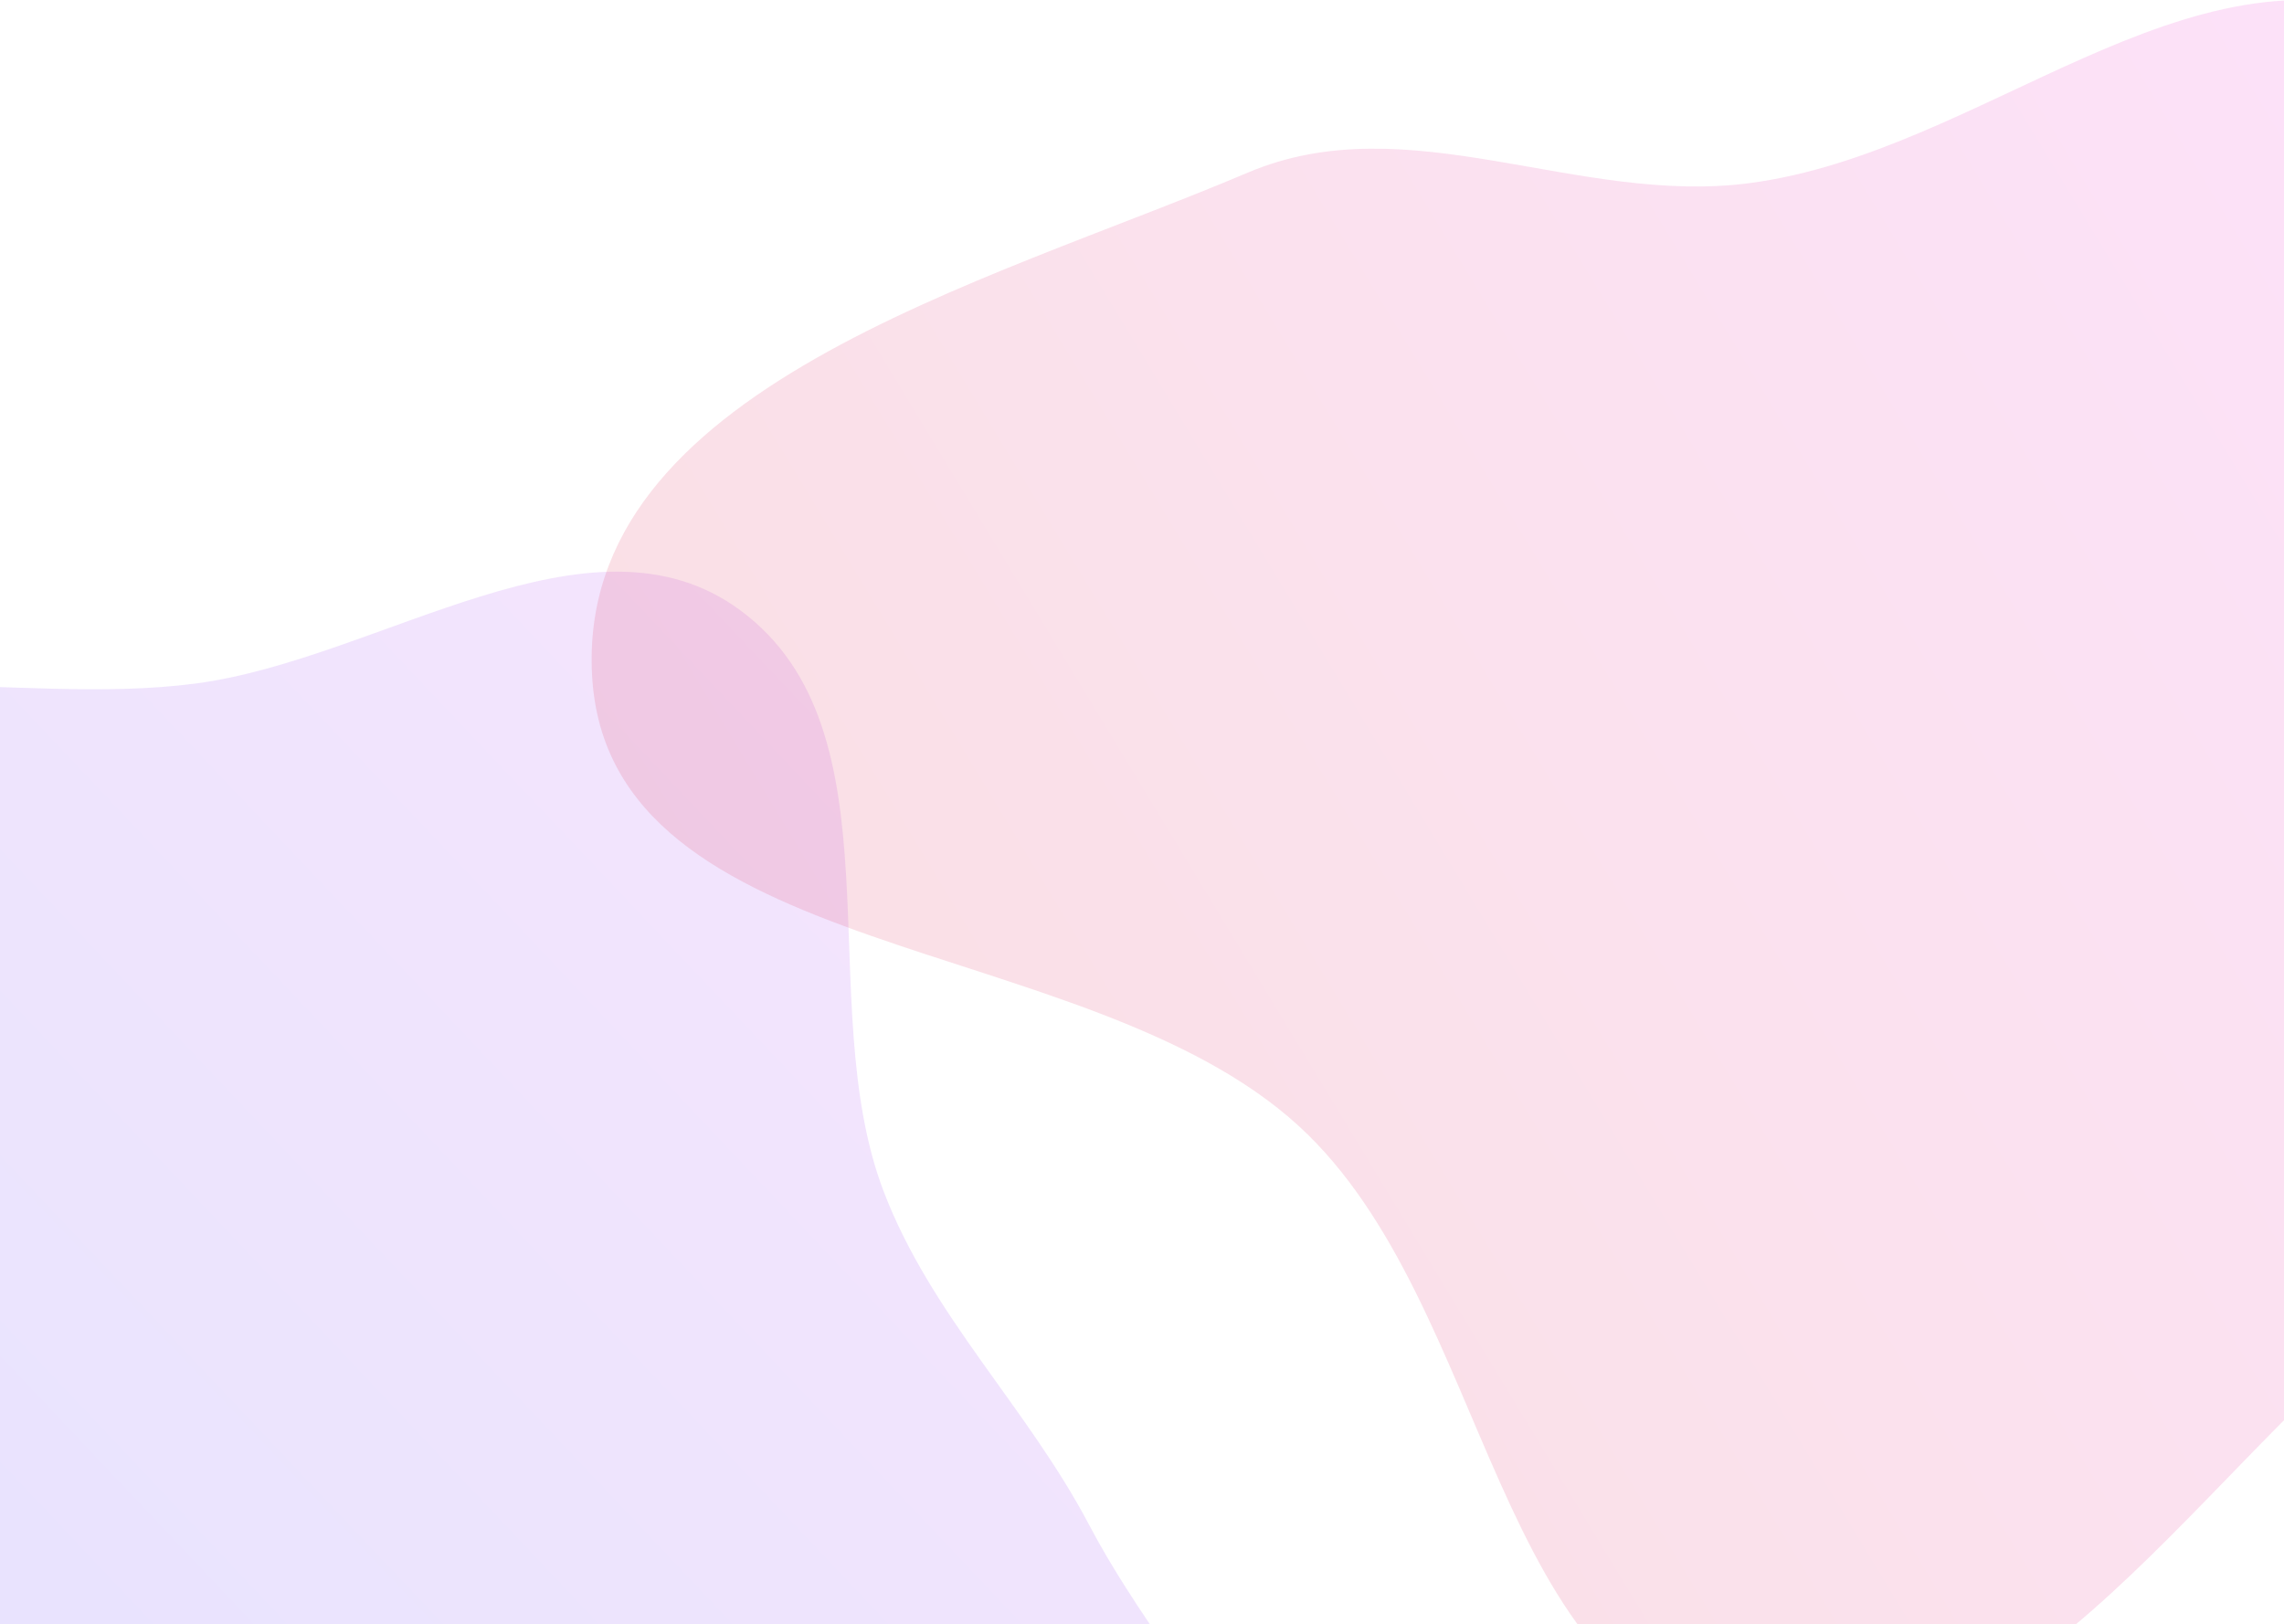
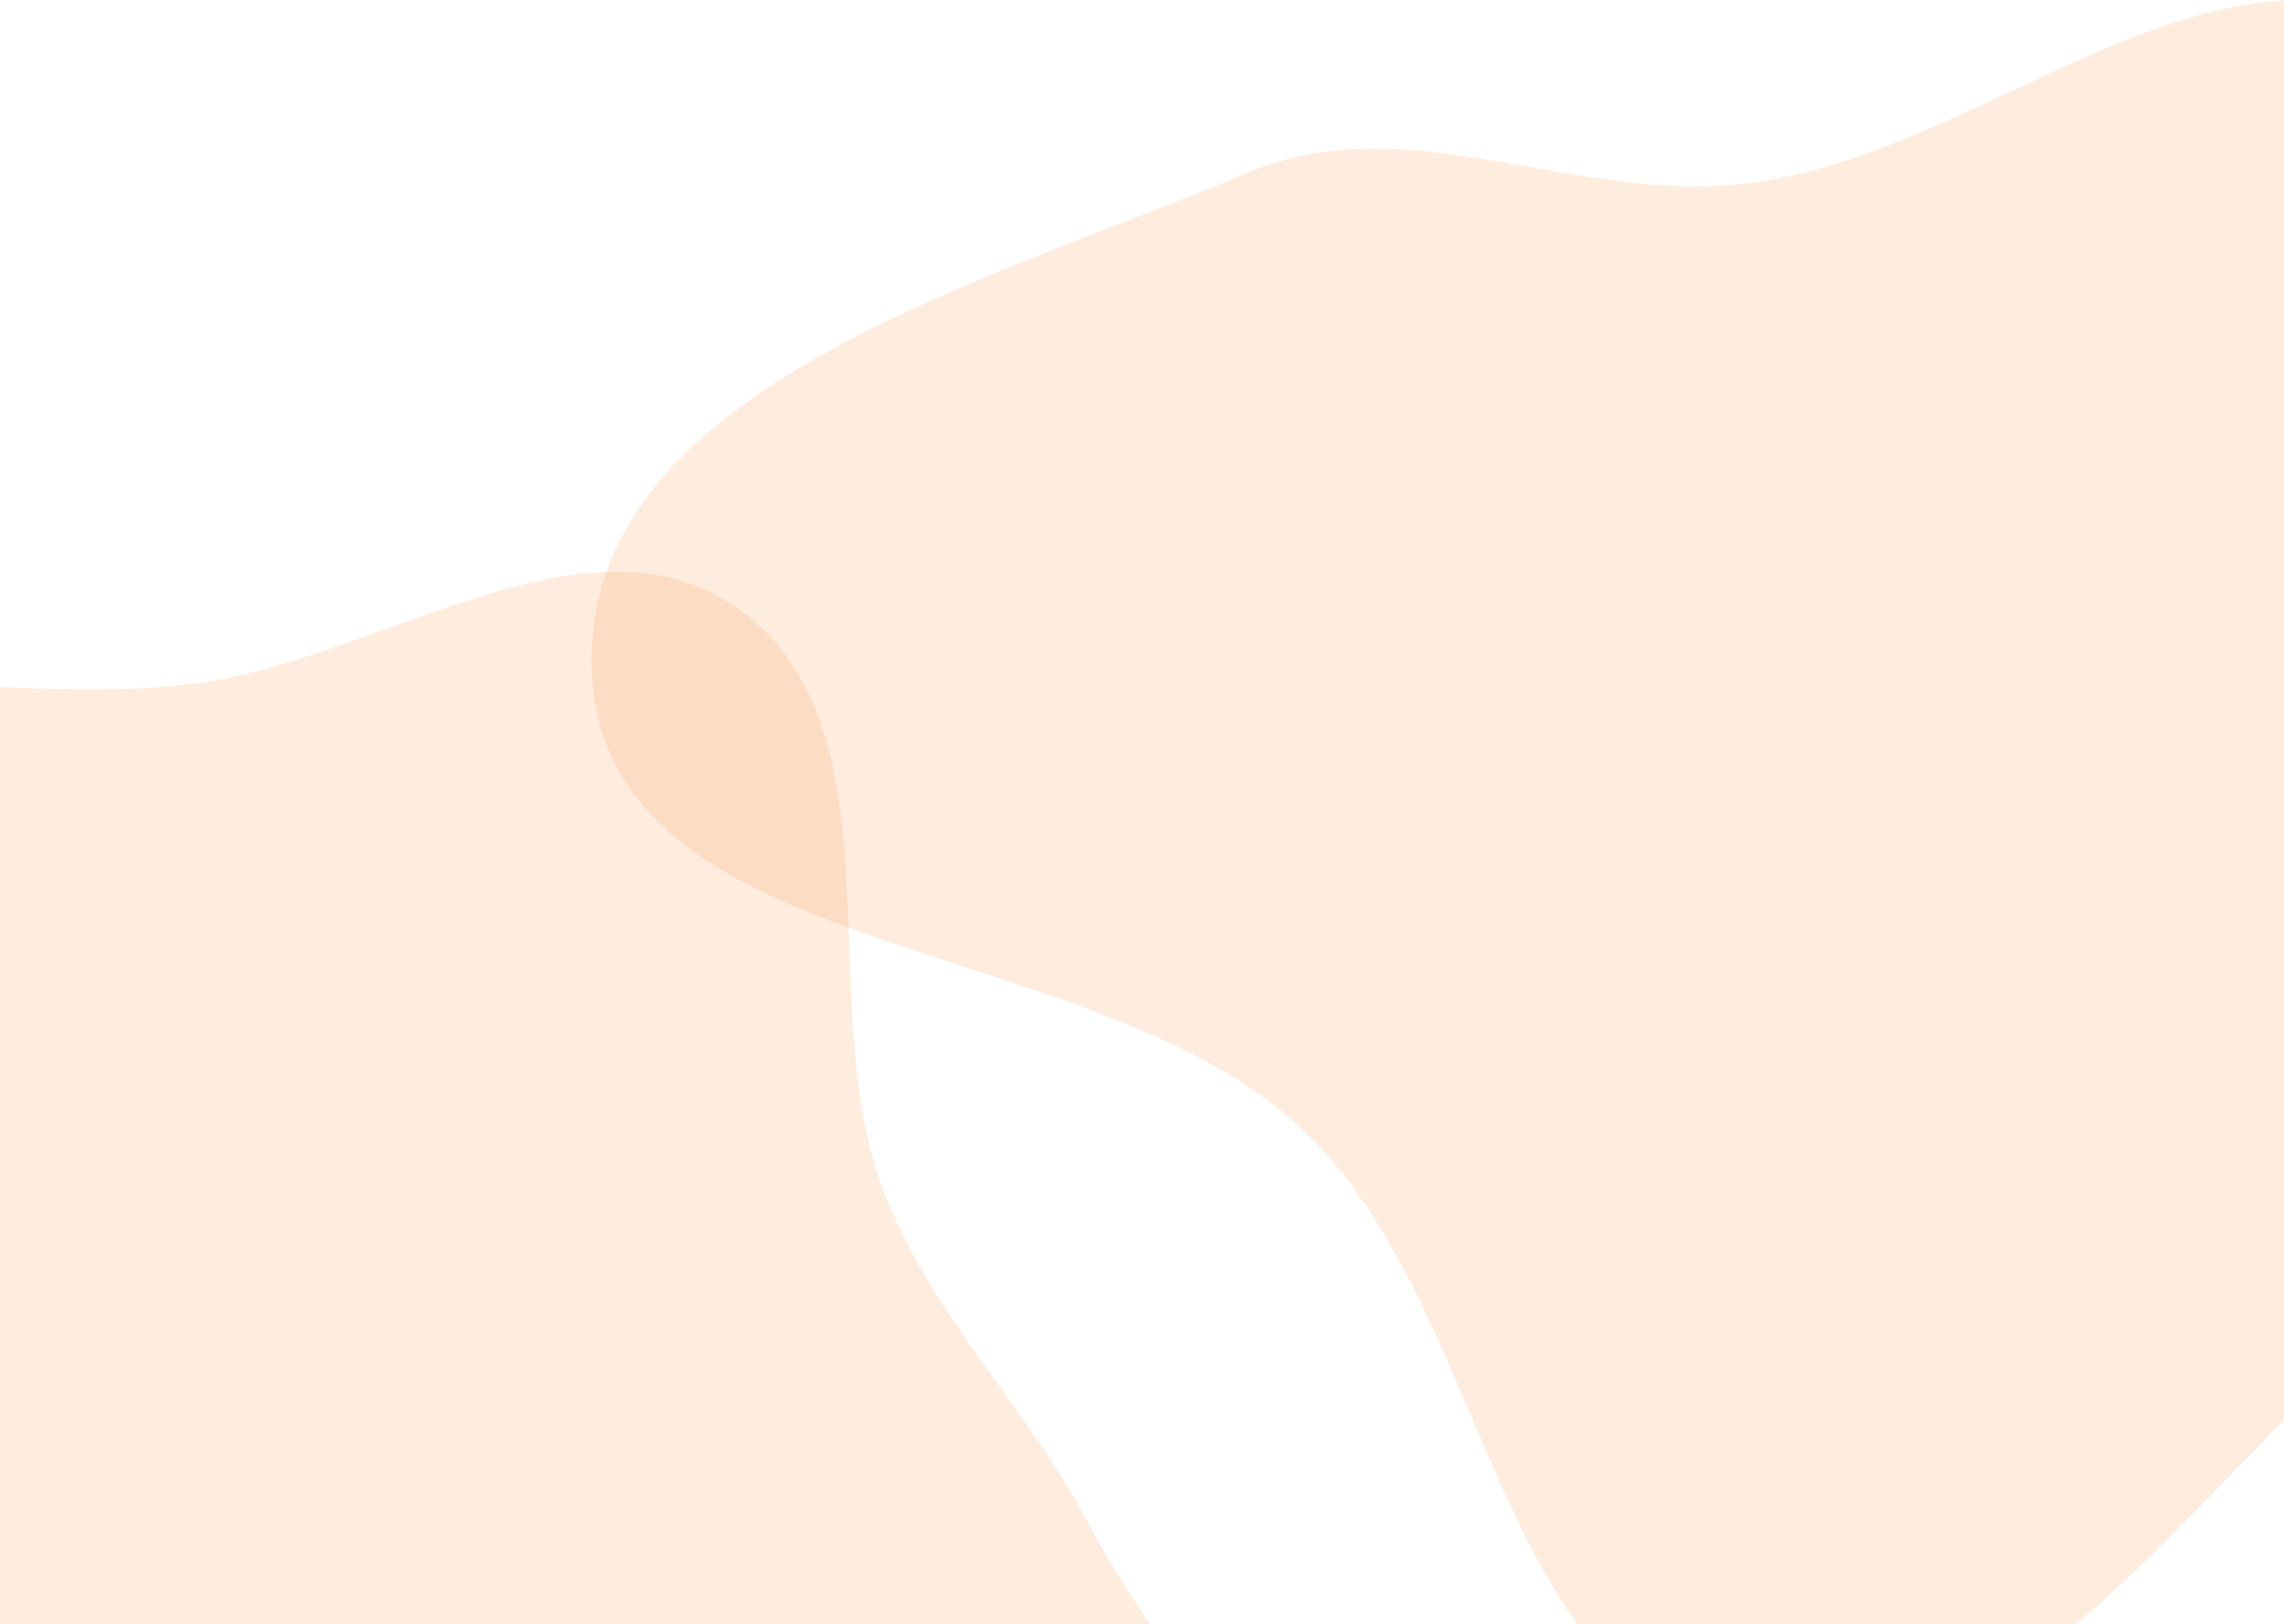
<svg xmlns="http://www.w3.org/2000/svg" width="1440" height="1024" fill="none">
-   <path fill="url(#a)" fill-rule="evenodd" d="M-217.58 475.75c91.82-72.02 225.52-29.38 341.2-44.74C240 415.56 372.33 315.14 466.77 384.9c102.9 76.02 44.74 246.76 90.31 366.31 29.83 78.24 90.48 136.14 129.48 210.23 57.92 109.99 169.67 208.23 155.9 331.77-13.52 121.26-103.42 264.33-224.23 281.37-141.96 20.03-232.72-220.96-374.06-196.99-151.7 25.73-172.68 330.24-325.85 315.72-128.6-12.2-110.9-230.73-128.15-358.76-12.16-90.14 65.87-176.25 44.1-264.57-26.42-107.2-167.12-163.46-176.72-273.45-10.15-116.29 33.01-248.75 124.87-320.79Z" clip-rule="evenodd" style="opacity:.154" />
-   <path fill="url(#b)" fill-rule="evenodd" d="M1103.43 115.43c146.42-19.45 275.33-155.84 413.5-103.59 188.09 71.13 409 212.64 407.06 413.88-1.94 201.25-259.28 278.6-414.96 405.96-130 106.35-240.24 294.39-405.6 265.3-163.7-28.8-161.93-274.12-284.34-386.66-134.95-124.06-436-101.46-445.82-284.6-9.68-180.38 247.41-246.3 413.54-316.9 101.01-42.93 207.83 21.06 316.62 6.61Z" clip-rule="evenodd" style="opacity:.154" />
-   <defs>
-     <linearGradient id="b" x1="373" x2="1995.44" y1="1100" y2="118.03" gradientUnits="userSpaceOnUse">
-       <stop stop-color="#D83333" />
-       <stop offset="1" stop-color="#F041FF" />
-     </linearGradient>
-     <linearGradient id="a" x1="107.37" x2="1130.66" y1="1993.35" y2="1026.31" gradientUnits="userSpaceOnUse">
-       <stop stop-color="#3245FF" />
-       <stop offset="1" stop-color="#BC52EE" />
-     </linearGradient>
-   </defs>
+   <path fill="#f9802d" fill-rule="evenodd" d="M-217.58 475.75c91.82-72.02 225.52-29.38 341.2-44.74C240 415.56 372.33 315.14 466.77 384.9c102.9 76.02 44.74 246.76 90.31 366.31 29.83 78.24 90.48 136.14 129.48 210.23 57.92 109.99 169.67 208.23 155.9 331.77-13.52 121.26-103.42 264.33-224.23 281.37-141.96 20.03-232.72-220.96-374.06-196.99-151.7 25.73-172.68 330.24-325.85 315.72-128.6-12.2-110.9-230.73-128.15-358.76-12.16-90.14 65.87-176.25 44.1-264.57-26.42-107.2-167.12-163.46-176.72-273.45-10.15-116.29 33.01-248.75 124.87-320.79Z" clip-rule="evenodd" style="opacity:.154" />
+   <path fill="#f9802d" fill-rule="evenodd" d="M1103.43 115.43c146.42-19.45 275.33-155.84 413.5-103.59 188.09 71.13 409 212.64 407.06 413.88-1.94 201.25-259.28 278.6-414.96 405.96-130 106.35-240.24 294.39-405.6 265.3-163.7-28.8-161.93-274.12-284.34-386.66-134.95-124.06-436-101.46-445.82-284.6-9.68-180.38 247.41-246.3 413.54-316.9 101.01-42.93 207.83 21.06 316.62 6.61Z" clip-rule="evenodd" style="opacity:.154" />
</svg>
